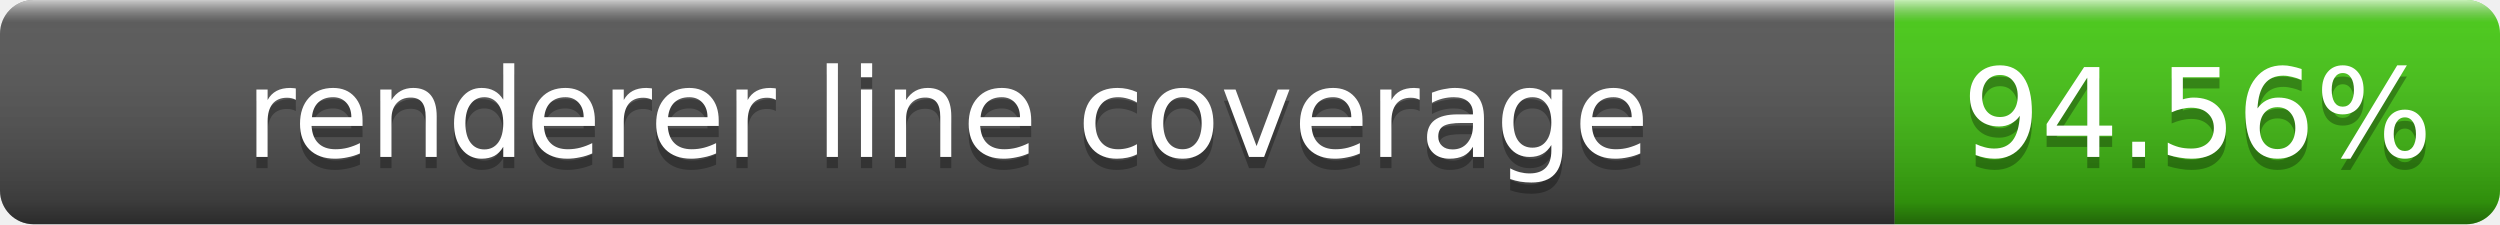
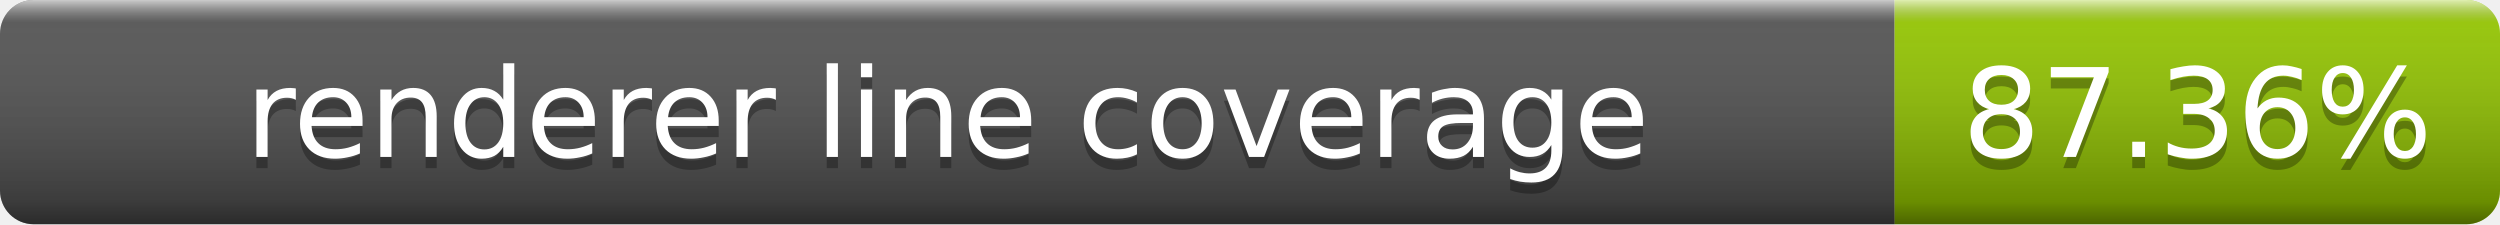
- <svg xmlns="http://www.w3.org/2000/svg" width="223" height="20" role="img" aria-label="renderer line coverage: 94.56%">
+ <svg xmlns="http://www.w3.org/2000/svg" width="223" height="20" role="img" aria-label="renderer line coverage: 87.36%">
  <linearGradient id="smooth" x2="0" y2="100%">
    <stop offset="0" stop-color="#fff" stop-opacity=".7" />
    <stop offset=".1" stop-color="#aaa" stop-opacity=".1" />
    <stop offset=".9" stop-color="#000" stop-opacity=".3" />
    <stop offset="1" stop-color="#000" stop-opacity=".5" />
  </linearGradient>
  <clipPath id="round">
    <rect width="223" height="20" rx="3" fill="#fff" />
  </clipPath>
  <g clip-path="url(#round)">
    <rect width="169" height="20" fill="#555" />
-     <rect x="169" width="54" height="20" fill="#4c1" />
+     <rect x="169" width="54" height="20" fill="#97CA00" />
    <rect width="223" height="20" fill="url(#smooth)" />
  </g>
  <g fill="#fff" text-anchor="middle" font-family="DejaVu Sans,Verdana,Geneva,sans-serif" font-size="11">
    <text x="84.5" y="15" fill="#010101" fill-opacity=".3">renderer line coverage</text>
    <text x="84.5" y="14">renderer line coverage</text>
-     <text x="196.0" y="15" fill="#010101" fill-opacity=".3">94.56%</text>
-     <text x="196.0" y="14">94.56%</text>
+     <text x="196.0" y="15" fill="#010101" fill-opacity=".3">87.36%</text>
+     <text x="196.0" y="14">87.36%</text>
  </g>
</svg>
